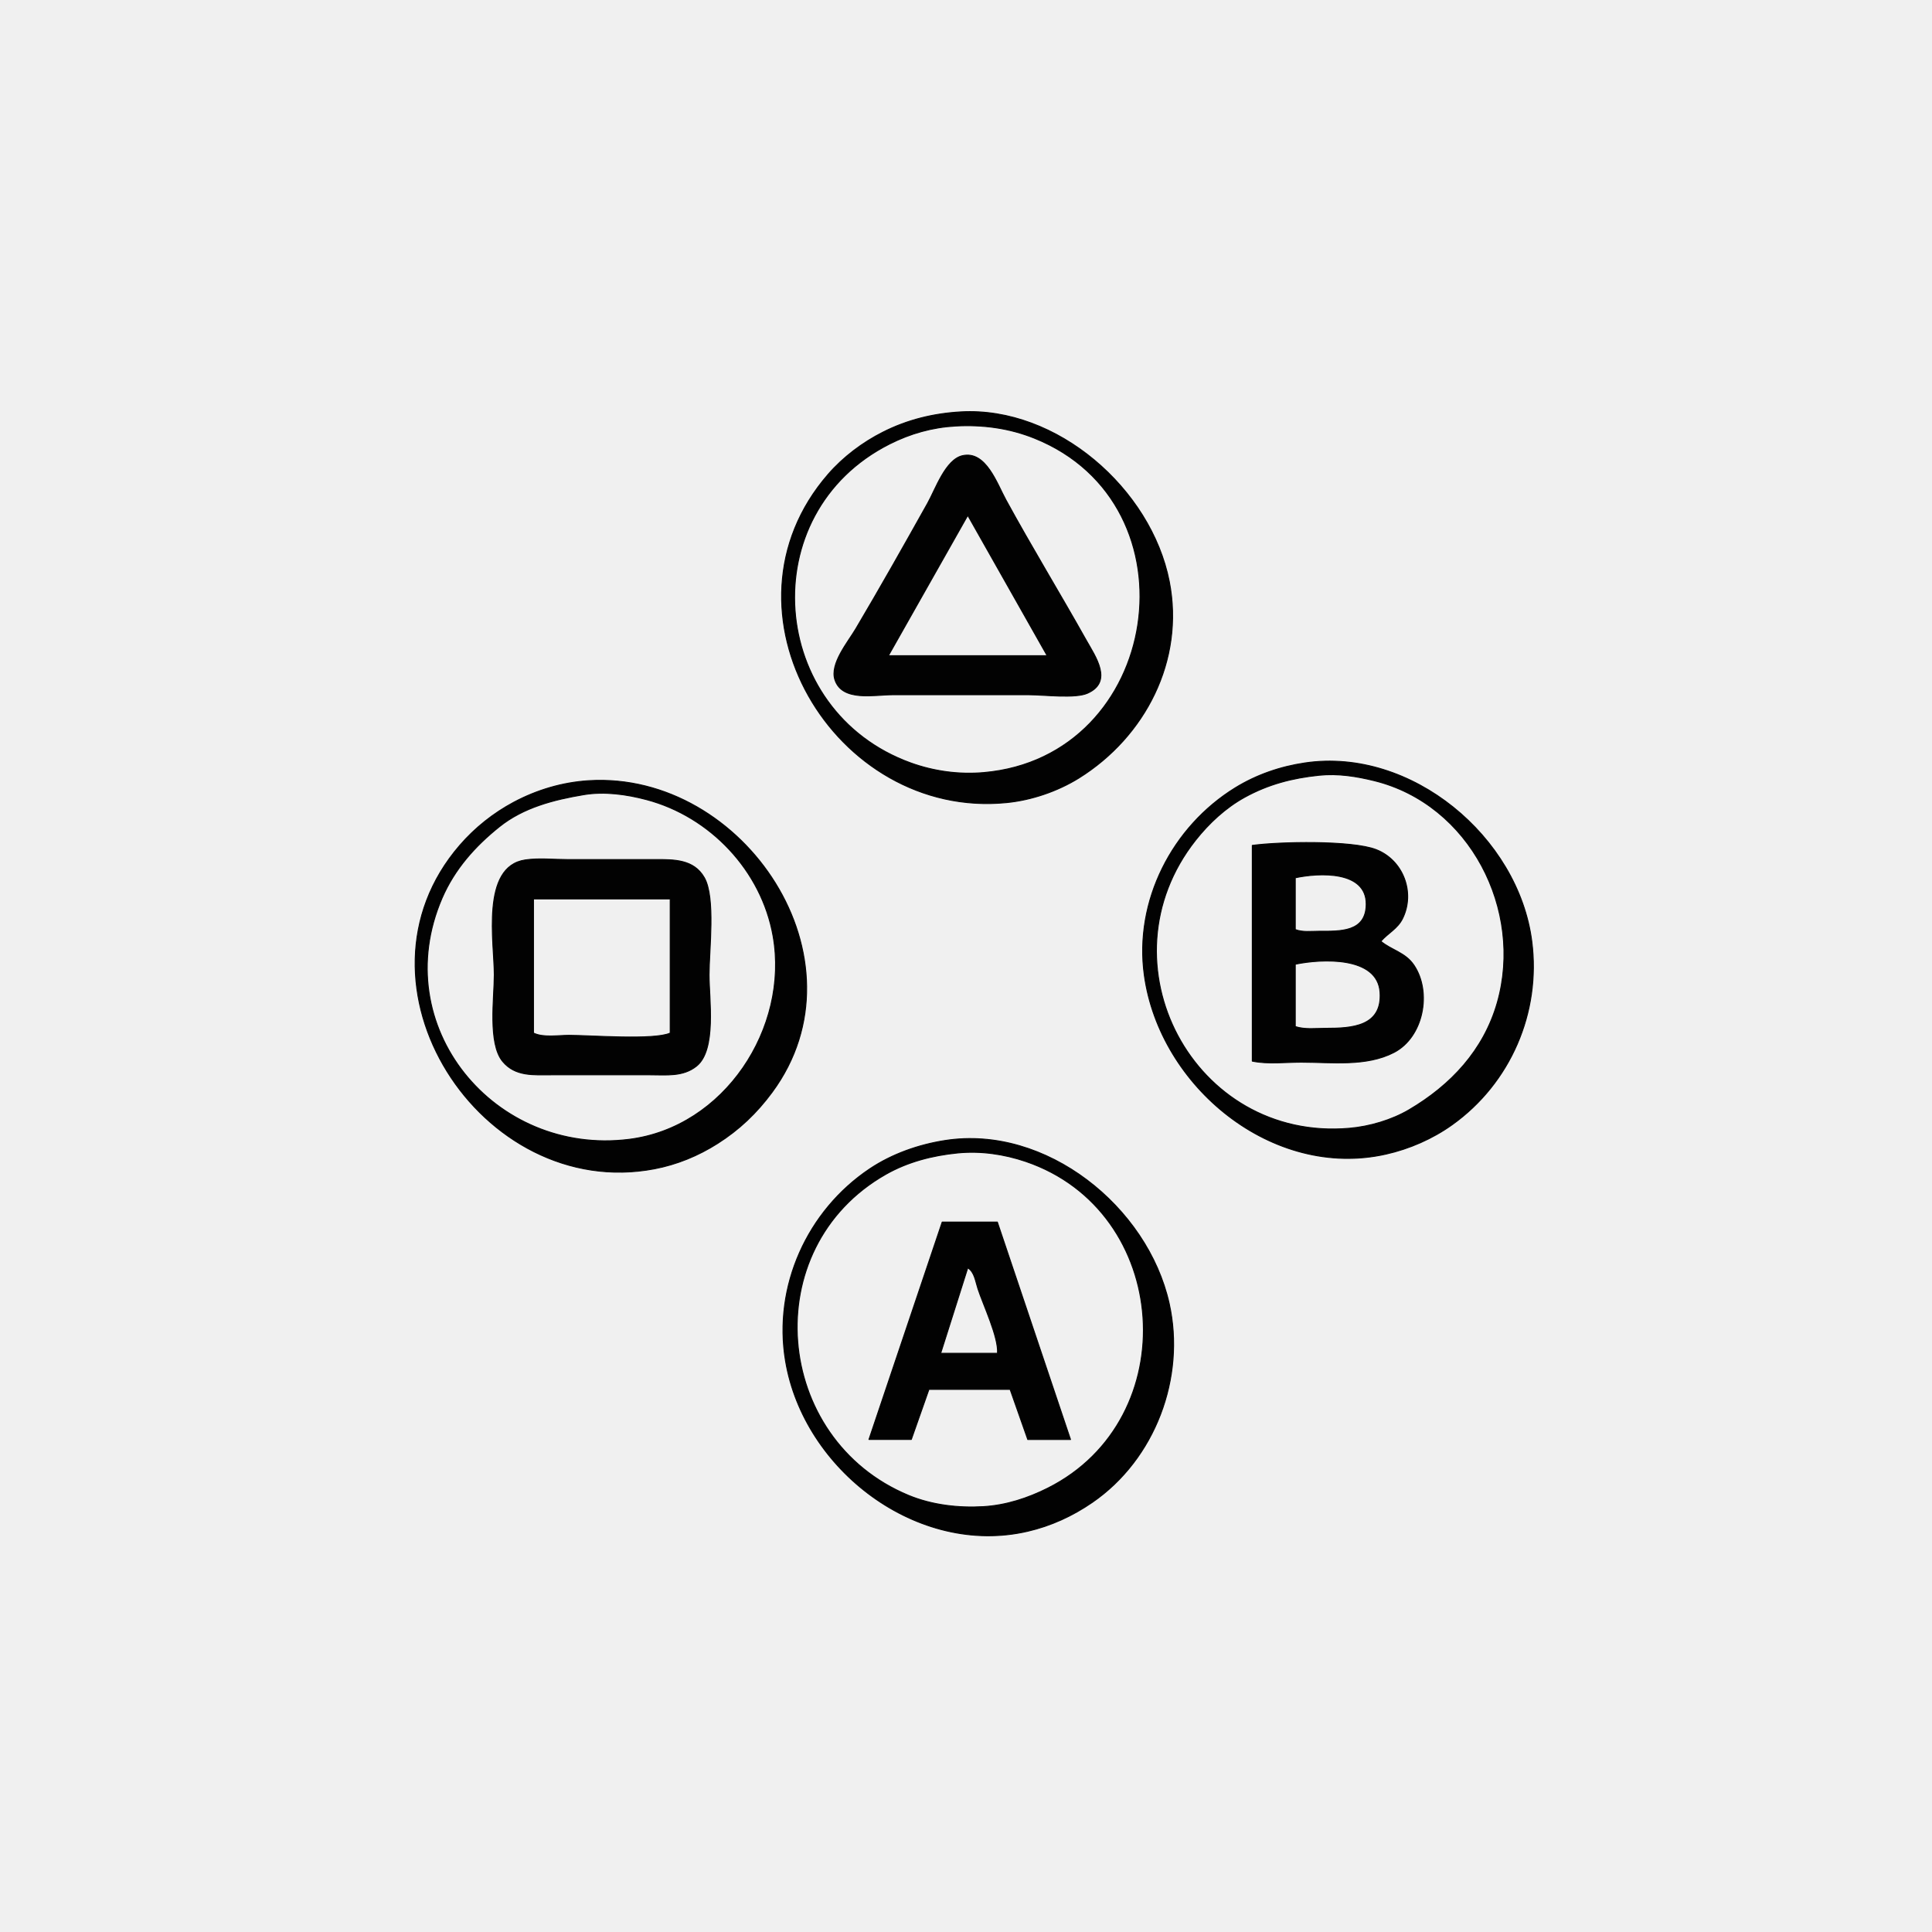
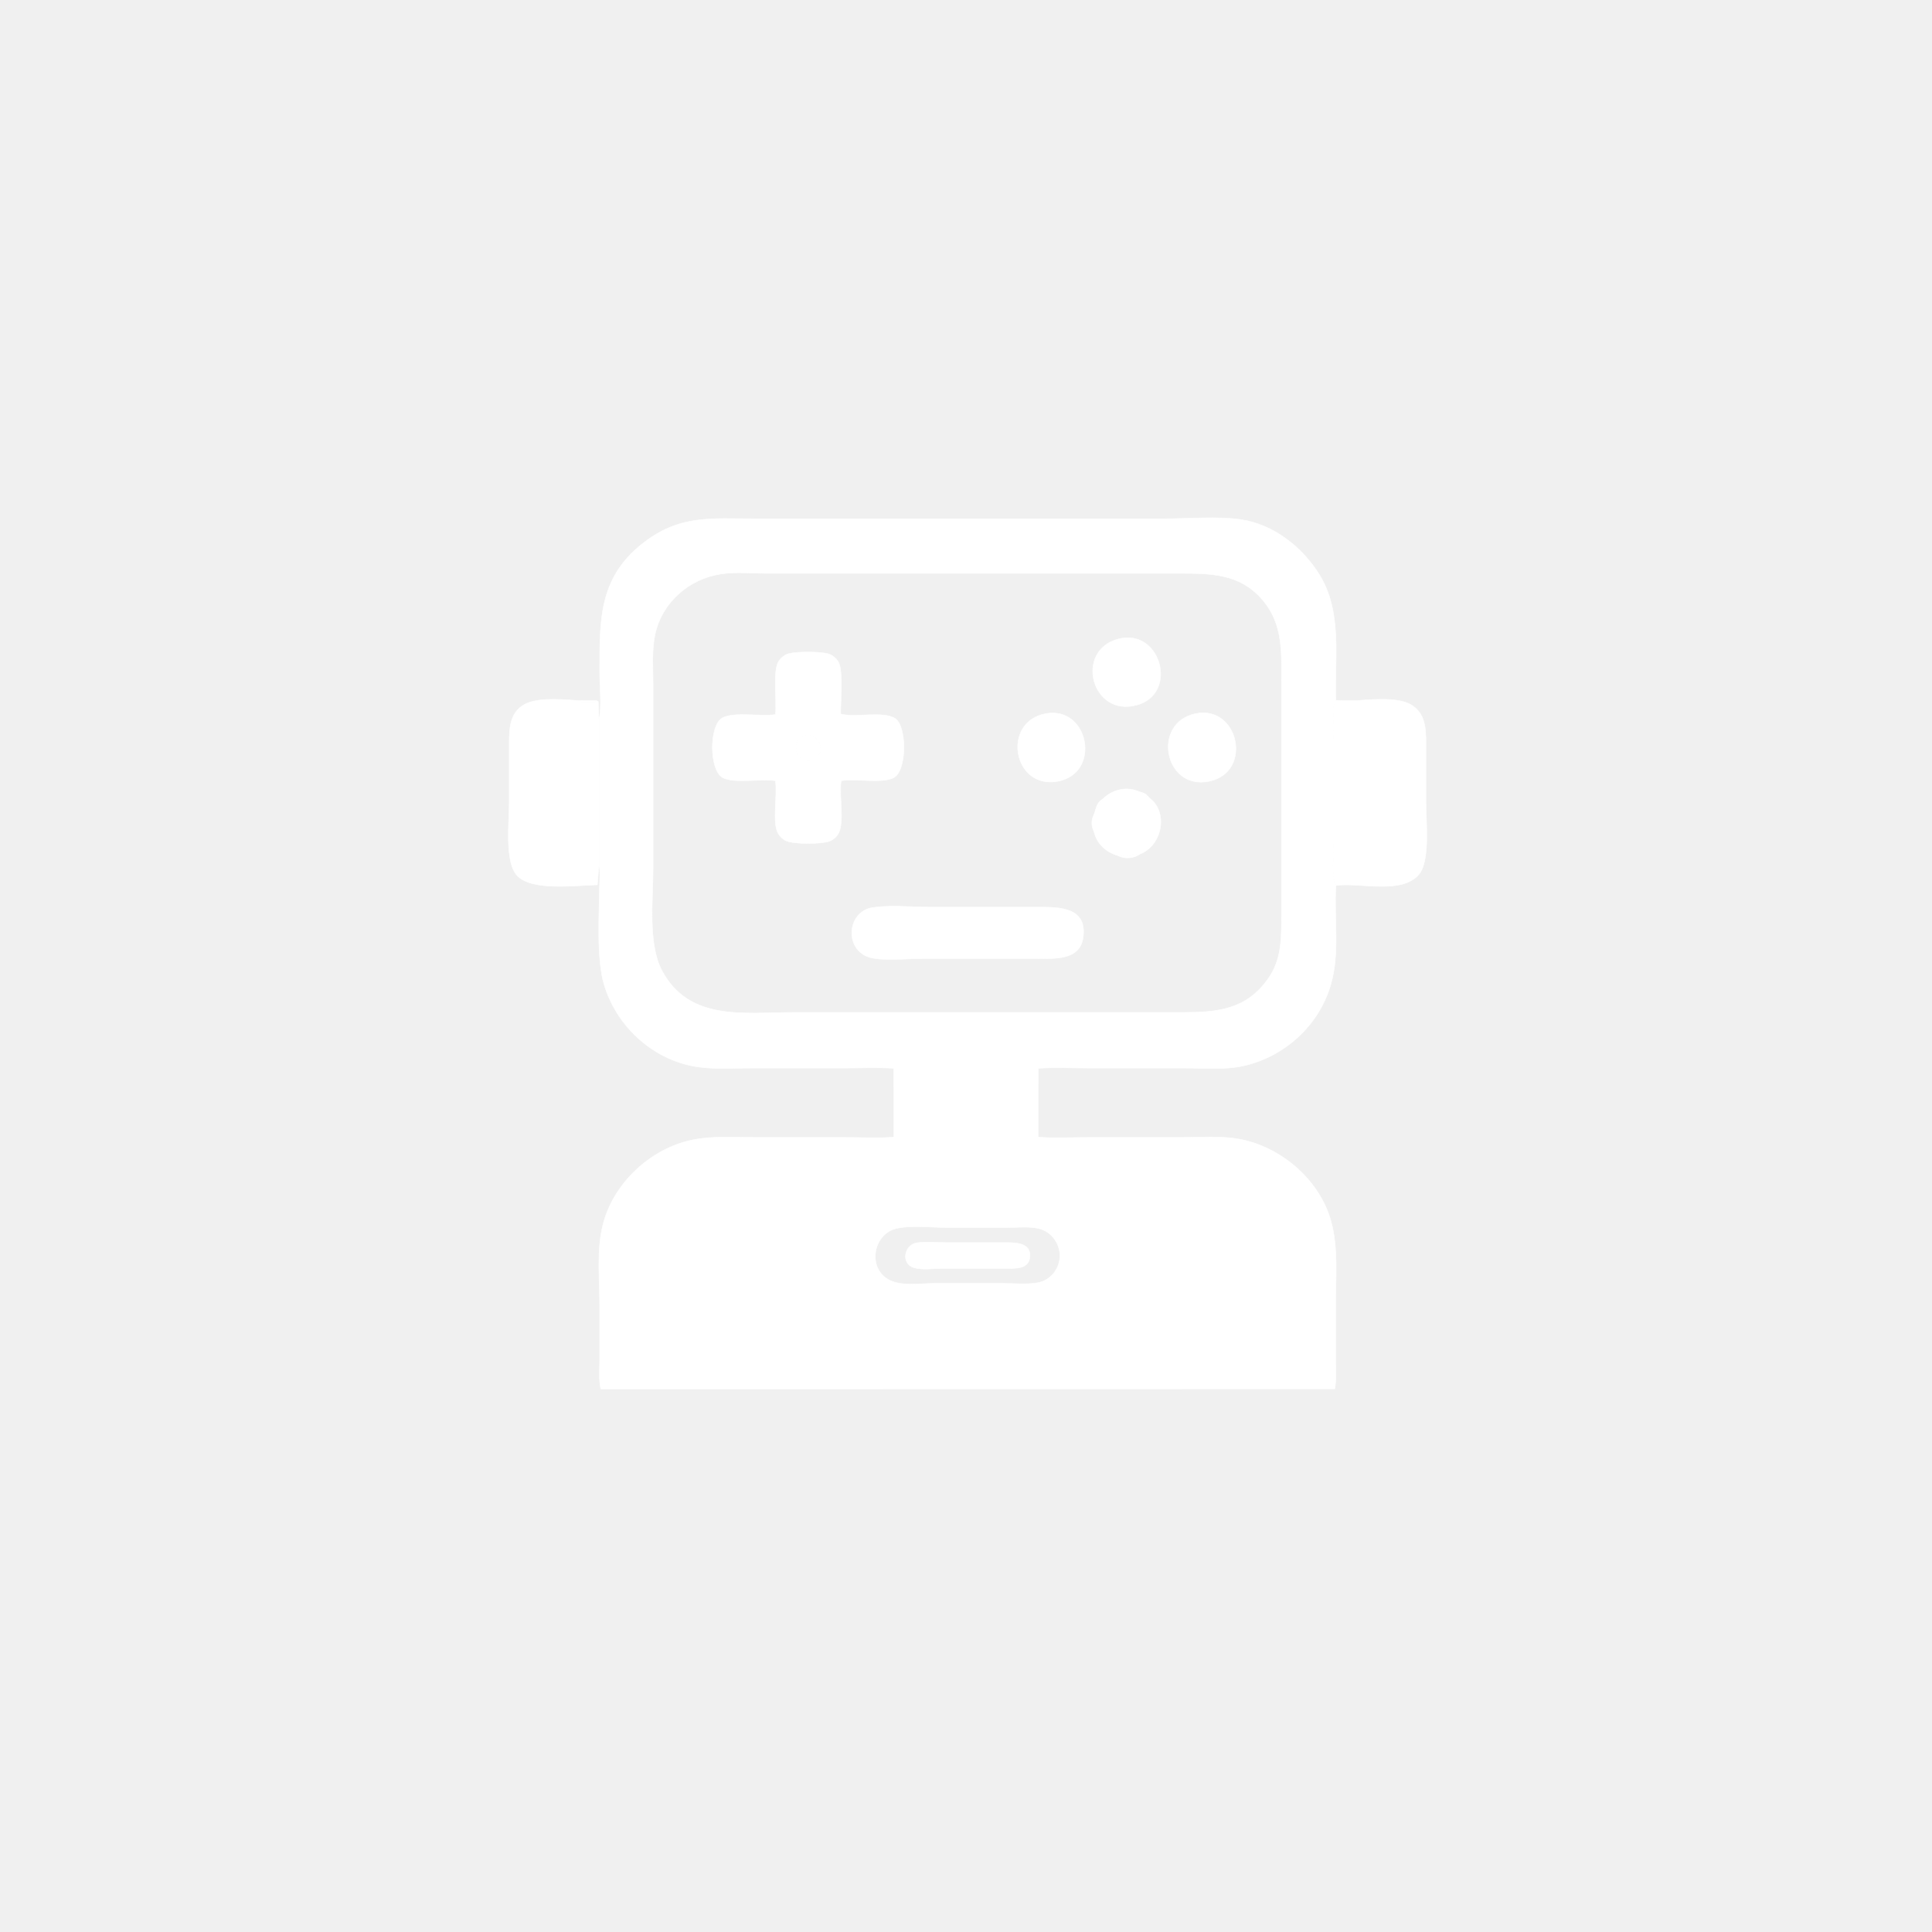
- <svg xmlns="http://www.w3.org/2000/svg" viewBox="0 0 512 512" width="512" height="512">
-   <path d="M254.66 109.15C280.1 107.72 305.06 129.59 309.87 154.09C313.97 175.04 303.46 195.25 285.91 206.19C280.28 209.69 273.37 212.05 266.75 212.7C221.16 217.2 188.12 161.78 219.46 125.71C223.44 121.12 228.58 117.25 233.98 114.53C240.48 111.24 247.38 109.56 254.66 109.15ZM253.24 112.9C247.07 113.24 241.23 114.89 235.75 117.66C199.31 136.03 203.5 188.51 241.37 202.19C247.5 204.4 254.13 205.31 260.68 204.74C307.8 200.67 318.04 133.74 274.12 116.12C267.44 113.44 260.41 112.5 253.24 112.9ZM255.11 120.75C261.28 119.39 264.23 128.2 266.58 132.48C273.42 145 280.87 157.2 287.85 169.64C290.29 173.98 295.05 180.66 288.2 183.71C284.93 185.17 276.66 184.12 272.83 184.12C260.68 184.12 248.52 184.12 236.36 184.12C231.73 184.12 223.18 185.99 221.26 180.16C219.86 175.93 224.71 170.16 226.78 166.67C233.29 155.68 239.59 144.52 245.82 133.38C247.91 129.66 250.56 121.75 255.11 120.75ZM256.47 136.58C249.45 148.98 242.44 161.37 235.43 173.77C249.45 173.77 263.48 173.77 277.51 173.77C270.49 161.37 263.48 148.98 256.47 136.58ZM345.86 202.18C373.96 198.04 402.37 221.76 405.94 249.45C408.38 268.34 400.26 287.06 384.82 298.08C379.62 301.79 373.51 304.46 367.28 305.86C337.18 312.62 307.34 287.94 303.26 258.46C300.52 238.73 310.66 219.08 327.34 208.79C332.99 205.31 339.3 203.14 345.86 202.18ZM349.6 205.45C342.5 206.18 336.11 207.83 329.82 211.3C324.79 214.08 320.39 218.17 316.85 222.65C291.15 255.16 316.31 302.65 357.65 299C362.99 298.53 368.8 296.82 373.39 294.12C384.48 287.6 393.19 278.33 396.8 265.7C403.8 241.16 389.55 213.17 364.23 206.9C359.45 205.72 354.55 204.94 349.6 205.45ZM156.08 206.89C197.15 204.4 230.61 254.26 204.6 289.48C200.54 294.98 195.91 299.39 190.14 303.05C185.02 306.3 179.4 308.61 173.42 309.75C127.45 318.5 90.06 260.78 121.85 224.02C125.86 219.38 130.75 215.49 136.16 212.6C142.33 209.32 149.07 207.32 156.08 206.89ZM154.68 210.6C146.81 211.92 138.74 213.96 132.35 219.08C125.88 224.26 120.47 230.33 117.15 238.01C102.47 272.02 131.08 306.38 166.68 301.94C191.98 298.79 209.2 272.44 204.87 248.05C201.81 230.75 188.22 216.39 171.34 211.91C166.02 210.5 160.15 209.68 154.68 210.6ZM331.87 224.04C338.98 223.06 358.31 222.66 364.7 225.16C371.8 227.92 375.09 236.43 371.73 243.36C370.39 246.13 367.84 247.27 365.94 249.45C368.84 251.86 372.41 252.37 374.72 255.8C379.51 262.93 377.24 274.85 369.41 278.91C362.06 282.72 352.84 281.49 344.84 281.49C340.65 281.49 335.97 282.07 331.87 281.21C331.87 262.15 331.87 243.09 331.87 224.04ZM139.2 227.89C142.78 227.36 146.71 227.79 150.33 227.79C158.12 227.79 165.91 227.79 173.71 227.79C178.59 227.79 183.84 227.71 186.63 232.55C189.68 237.84 187.91 251.89 187.91 258.34C187.91 264.67 189.95 278.24 184.58 282.53C181.01 285.39 176.6 284.84 172.3 284.84C163.58 284.84 154.85 284.84 146.12 284.84C141.39 284.84 136.55 285.31 133.22 281.3C129.25 276.52 130.99 264.45 130.99 258.34C130.99 249.83 127.34 229.63 139.2 227.89ZM343.26 246.34C345.22 247.1 347.42 246.79 349.52 246.79C355.16 246.79 362.01 247.09 362.06 239.63C362.11 230.66 349.58 231.27 343.26 232.62C343.26 237.19 343.26 241.77 343.26 246.34ZM177.61 238.22C165.53 238.22 153.45 238.22 141.38 238.22C141.38 250.07 141.38 261.92 141.38 273.77C144.02 275.05 147.87 274.37 150.79 274.37C156.39 274.37 173.42 275.72 177.61 273.77C177.61 261.92 177.61 250.07 177.61 238.22ZM343.26 272.05C345.81 272.89 348.72 272.51 351.39 272.51C358.25 272.51 366.3 272.05 365.73 263.01C365.11 253.27 350.09 254.1 343.26 255.53C343.26 261.04 343.26 266.55 343.26 272.05ZM250.48 302.24C277.2 298.1 304.11 319.81 309.84 345.4C314.24 365.08 306.11 386.7 289.45 398.16C284.23 401.75 278.52 404.37 272.35 405.8C243.21 412.57 213.02 389.56 208.18 360.71C204.84 340.86 213.96 320.82 230.5 309.75C236.43 305.79 243.46 303.33 250.48 302.24ZM253.76 305.55C247.13 306.21 240.59 307.88 234.75 311.2C200.36 330.75 204.85 381.41 240.8 396.3C246.99 398.86 254 399.67 260.68 399.27C266.66 398.9 272.37 397.03 277.68 394.37C314.14 376.06 310.44 320.91 271.8 307.79C266.04 305.84 259.84 304.95 253.76 305.55ZM264.31 323.86C270.77 343.07 277.24 362.28 283.7 381.49C279.92 381.49 276.14 381.49 272.37 381.49C270.81 377.06 269.25 372.63 267.69 368.2C260.52 368.2 253.35 368.2 246.18 368.2C244.62 372.62 243.06 377.04 241.51 381.47C237.76 381.47 234.02 381.47 230.28 381.47C236.75 362.27 243.22 343.06 249.69 323.86C254.57 323.86 259.44 323.86 264.31 323.86ZM256.47 335.99C254.08 343.54 251.68 351.09 249.29 358.64C254.31 358.64 259.33 358.64 264.35 358.64C264.63 354.31 260.59 345.91 259.15 341.51C258.51 339.56 258.26 337.09 256.47 335.99Z" fill="#020202" fill-rule="evenodd" stroke="#020202" stroke-width="0.25" stroke-linejoin="round" />
+ <svg xmlns="http://www.w3.org/2000/svg" viewBox="0 0 1024 1024" width="1024" height="1024">
+   <path d="M708 371.21C705.56 375.13 706.98 387.18 706.98 392.3C706.98 410.38 706.98 428.46 706.98 446.54C706.98 451.74 705.45 465.46 708.07 469.33C706.94 486.85 710.34 505.24 705.21 522.32C698.78 543.8 680.66 560.16 658.83 564.98C648.89 567.17 638.07 566.11 627.96 566.11C611.13 566.11 594.29 566.11 577.46 566.11C568.44 566.11 559.28 565.65 550.28 566.24C550.27 578.4 550.25 590.55 550.24 602.71C558.92 603.35 567.81 602.86 576.53 602.86C592.74 602.86 608.94 602.86 625.15 602.86C636.21 602.86 647.93 601.76 658.8 604.16C680.35 608.92 699.96 626.28 705.64 647.91C709.34 662 707.91 677.12 707.91 691.55C707.91 700.9 707.91 710.25 707.91 719.61C707.91 725.05 708.42 730.82 707.45 736.14C577.77 736.15 448.1 736.16 318.42 736.17C317.3 731.19 317.85 725.68 317.85 720.54C317.85 711.19 317.85 701.84 317.85 692.49C317.85 678.61 316.16 663.51 319.36 649.93C324.64 627.52 344.65 608.71 367.06 604.17C378.02 601.94 389.59 602.86 400.72 602.86C416.61 602.86 432.51 602.86 448.41 602.86C456.82 602.86 465.39 603.33 473.76 602.71C473.75 590.55 473.73 578.4 473.72 566.24C465.03 565.67 456.18 566.11 447.47 566.11C430.95 566.11 414.43 566.11 397.91 566.11C387.44 566.11 376.43 567.05 366.12 564.82C344.36 560.12 326.64 543.15 320.22 521.97C316.09 508.32 317.55 484.65 317.77 469.92C317.83 466.02 318.29 462.12 317.48 458.34C317.47 432.77 317.47 407.2 317.46 381.63C319.05 373.84 317.85 364.77 317.85 356.76C317.85 329.76 316.96 306.87 340.22 288.36C360.03 272.6 376.82 274.96 400.72 274.96C425.03 274.96 449.34 274.96 473.66 274.96C521.35 274.96 569.04 274.96 616.74 274.96C629.55 274.96 645.13 273.54 657.61 275.36C674.96 277.89 690.27 289.97 699.32 304.58C711.61 324.4 707.3 349.11 708 371.21ZM382.12 304.23C365.16 306.79 350.83 319.29 347.19 336.29C345.38 344.77 346.15 353.76 346.15 362.37C346.15 395.11 346.15 427.84 346.15 460.57C346.15 476.53 343.26 500.37 350.92 514.59C365.42 541.48 394.49 536.6 420.35 536.6C480.52 536.6 540.68 536.6 600.84 536.6C609.26 536.6 617.67 536.6 626.09 536.6C645.18 536.6 660.54 535.34 672.33 518.47C679.81 507.77 679.19 495.47 679.19 483.01C679.19 465.87 679.19 448.72 679.19 431.58C679.19 408.51 679.19 385.44 679.19 362.37C679.19 346.49 680.32 331.37 669.58 318.43C657.2 303.5 641.03 303.9 623.28 303.9C613.62 303.9 603.96 303.9 594.29 303.9C546.91 303.9 499.53 303.9 452.15 303.9C436.88 303.9 421.6 303.9 406.33 303.9C398.42 303.9 389.95 303.04 382.12 304.23ZM307.67 371.37C310.47 371.38 313.28 371.39 316.08 371.39C315.93 371.59 315.77 371.78 315.62 371.98C313.12 371.98 310.63 371.98 308.14 371.97C307.98 371.77 307.82 371.57 307.67 371.37ZM708.52 371.36C711.75 371.37 714.98 371.37 718.2 371.37C718.05 371.57 717.89 371.76 717.74 371.96C714.66 371.76 711.59 371.56 708.52 371.36ZM604.13 419.74C606.37 420.26 607.55 420.83 608.88 422.69C607.3 421.71 605.72 420.73 604.13 419.74ZM584.49 423.51C583.2 425.47 581.91 427.43 580.62 429.4C581.27 426.75 582.18 424.96 584.49 423.51ZM579.76 431.94C579.77 434.8 579.78 437.66 579.78 440.52C578.35 437.97 578.36 434.47 579.76 431.94ZM604.2 452.65C601.11 454.96 596.13 455.42 592.77 453.6C596.58 453.28 600.39 452.97 604.2 452.65ZM474.81 651.19C462.51 654.4 459.64 672.42 471.34 678.44C478.09 681.9 487.82 680.21 495.17 680.21C507.32 680.21 519.48 680.21 531.64 680.21C537.44 680.21 543.66 680.84 549.41 679.98C555.77 679.04 560.55 674.11 561.57 667.79C562.8 660.25 557.81 652.71 550.28 651.07C544.96 649.92 538.93 650.65 533.51 650.65C523.22 650.65 512.94 650.65 502.65 650.65C494.78 650.65 482.1 649.28 474.81 651.19Z" fill="#FFFFFF" fill-rule="evenodd" stroke="#FFFFFF" stroke-width="0.25" stroke-linejoin="round" />
+   <path d="M307.67 371.37C307.82 371.57 307.98 371.77 308.14 371.97C310.63 371.98 313.12 371.98 315.62 371.98C315.77 371.78 315.93 371.59 316.08 371.39C316.42 371.5 316.76 371.61 317.09 371.73C317.21 375.03 317.34 378.33 317.46 381.63C317.47 407.2 317.47 432.77 317.48 458.34C317.19 461.88 316.9 465.43 316.6 468.98C305.5 469.2 282.15 472.49 274.16 464.14C267.37 457.06 269.89 435.71 269.89 425.97C269.89 415.37 269.89 404.77 269.89 394.17C269.89 385.47 270.31 376.46 279.56 372.63C287.06 369.52 299.55 370.89 307.67 371.37ZM708 371.21C708.17 371.26 708.35 371.31 708.52 371.36C711.59 371.56 714.66 371.76 717.74 371.96C717.89 371.76 718.05 371.57 718.2 371.37C726.35 370.84 740.24 369.32 747.47 373.31C755.46 377.71 755.8 386.04 755.8 394.17C755.8 404.77 755.8 415.37 755.8 425.97C755.8 435.4 758.13 456.4 752 463.52C742.74 474.28 720.73 467.57 708.07 469.33C705.45 465.46 706.98 451.74 706.98 446.54C706.98 428.46 706.98 410.38 706.98 392.3C706.98 387.18 705.56 375.13 708 371.21ZM604.13 419.74C605.72 420.73 607.3 421.71 608.88 422.69C619.65 430.26 615.9 448.32 604.2 452.65C600.39 452.97 596.58 453.28 592.77 453.6C586.26 451.71 581.28 447.29 579.78 440.52C579.78 437.66 579.77 434.8 579.76 431.94C580.05 431.09 580.33 430.24 580.62 429.4C581.91 427.43 583.2 425.47 584.49 423.51C589.7 418.32 597.42 416.61 604.13 419.74Z" fill="#FFFFFF" fill-rule="evenodd" stroke="#FFFFFF" stroke-width="0.25" stroke-linejoin="round" />
+   <path d="M445.6 378.43C453.55 380.5 467.97 376.7 474.41 380.78C480.67 384.75 480.89 408.63 473.54 412.28C467.28 415.4 453.43 412.49 445.85 413.81C444.65 421.33 447.56 435.02 444.6 441.35C443.72 443.23 441.69 445.06 439.77 445.81C435.48 447.48 421.14 447.49 416.89 445.75C414.94 444.95 413.01 443.05 412.14 441.15C409.26 434.91 412.21 421.27 410.95 413.81C403.52 412.62 389.12 415.35 383.13 412.22C375.82 408.41 375.76 384.38 382.85 380.51C389.13 377.09 403.32 379.95 411 378.7C411.83 371.91 409.44 355.55 412.71 350.5C413.91 348.65 415.84 347.06 417.98 346.47C422.31 345.28 434.31 345.33 438.68 346.45C441 347.04 443.27 348.84 444.41 350.95C447.05 355.83 445.44 372.15 445.6 378.43ZM427.08 389.86C417.88 391.34 421.95 405.71 430.68 402.7C438.36 400.05 435 388.58 427.08 389.86ZM462.59 481.02C472.15 479.58 482.7 480.78 492.36 480.78C512 480.78 531.64 480.78 551.28 480.78C562.51 480.78 576.36 481.34 574.06 497.02C572.27 509.22 558.51 508.06 549.41 508.06C529.14 508.06 508.88 508.06 488.62 508.06C481.21 508.06 466.81 509.55 460.26 507.23C447.42 502.69 449.04 483.07 462.59 481.02ZM485.99 658.71C491.04 657.96 496.61 658.59 501.71 658.59C512.31 658.59 522.91 658.59 533.51 658.59C538.69 658.59 546.59 658.87 545.87 666.25C545.21 673.04 537.44 672.28 532.57 672.28C521.66 672.28 510.75 672.28 499.84 672.28C495.09 672.28 488.95 673.3 484.39 671.9C477.31 669.72 479.24 659.72 485.99 658.71Z" fill="#FFFFFF" fill-rule="evenodd" stroke="#FFFFFF" stroke-width="0.25" stroke-linejoin="round" />
+   <path d="M554.35 378.22C577.16 374.14 583.91 409.84 560.6 414.12C536.79 418.49 530.74 382.45 554.35 378.22ZM427.08 389.86C435 388.58 438.36 400.05 430.68 402.7C421.95 405.71 417.88 391.34 427.08 389.86Z" fill="#FFFFFF" fill-rule="evenodd" stroke="#FFFFFF" stroke-width="0.25" stroke-linejoin="round" />
+   <path d="M633.84 378.21C656.52 373.69 664.16 409.15 641 414.08C617.06 419.17 610.2 382.93 633.84 378.21Z" fill="#FFFFFF" fill-rule="evenodd" stroke="#FFFFFF" stroke-width="0.25" stroke-linejoin="round" />
+   <path d="M592.55 338.73C615.25 332.59 624.83 367.68 602.46 373.71C578.53 380.15 569.46 344.99 592.55 338.73Z" fill="#FFFFFF" fill-rule="evenodd" stroke="#FFFFFF" stroke-width="0.25" stroke-linejoin="round" />
</svg>
